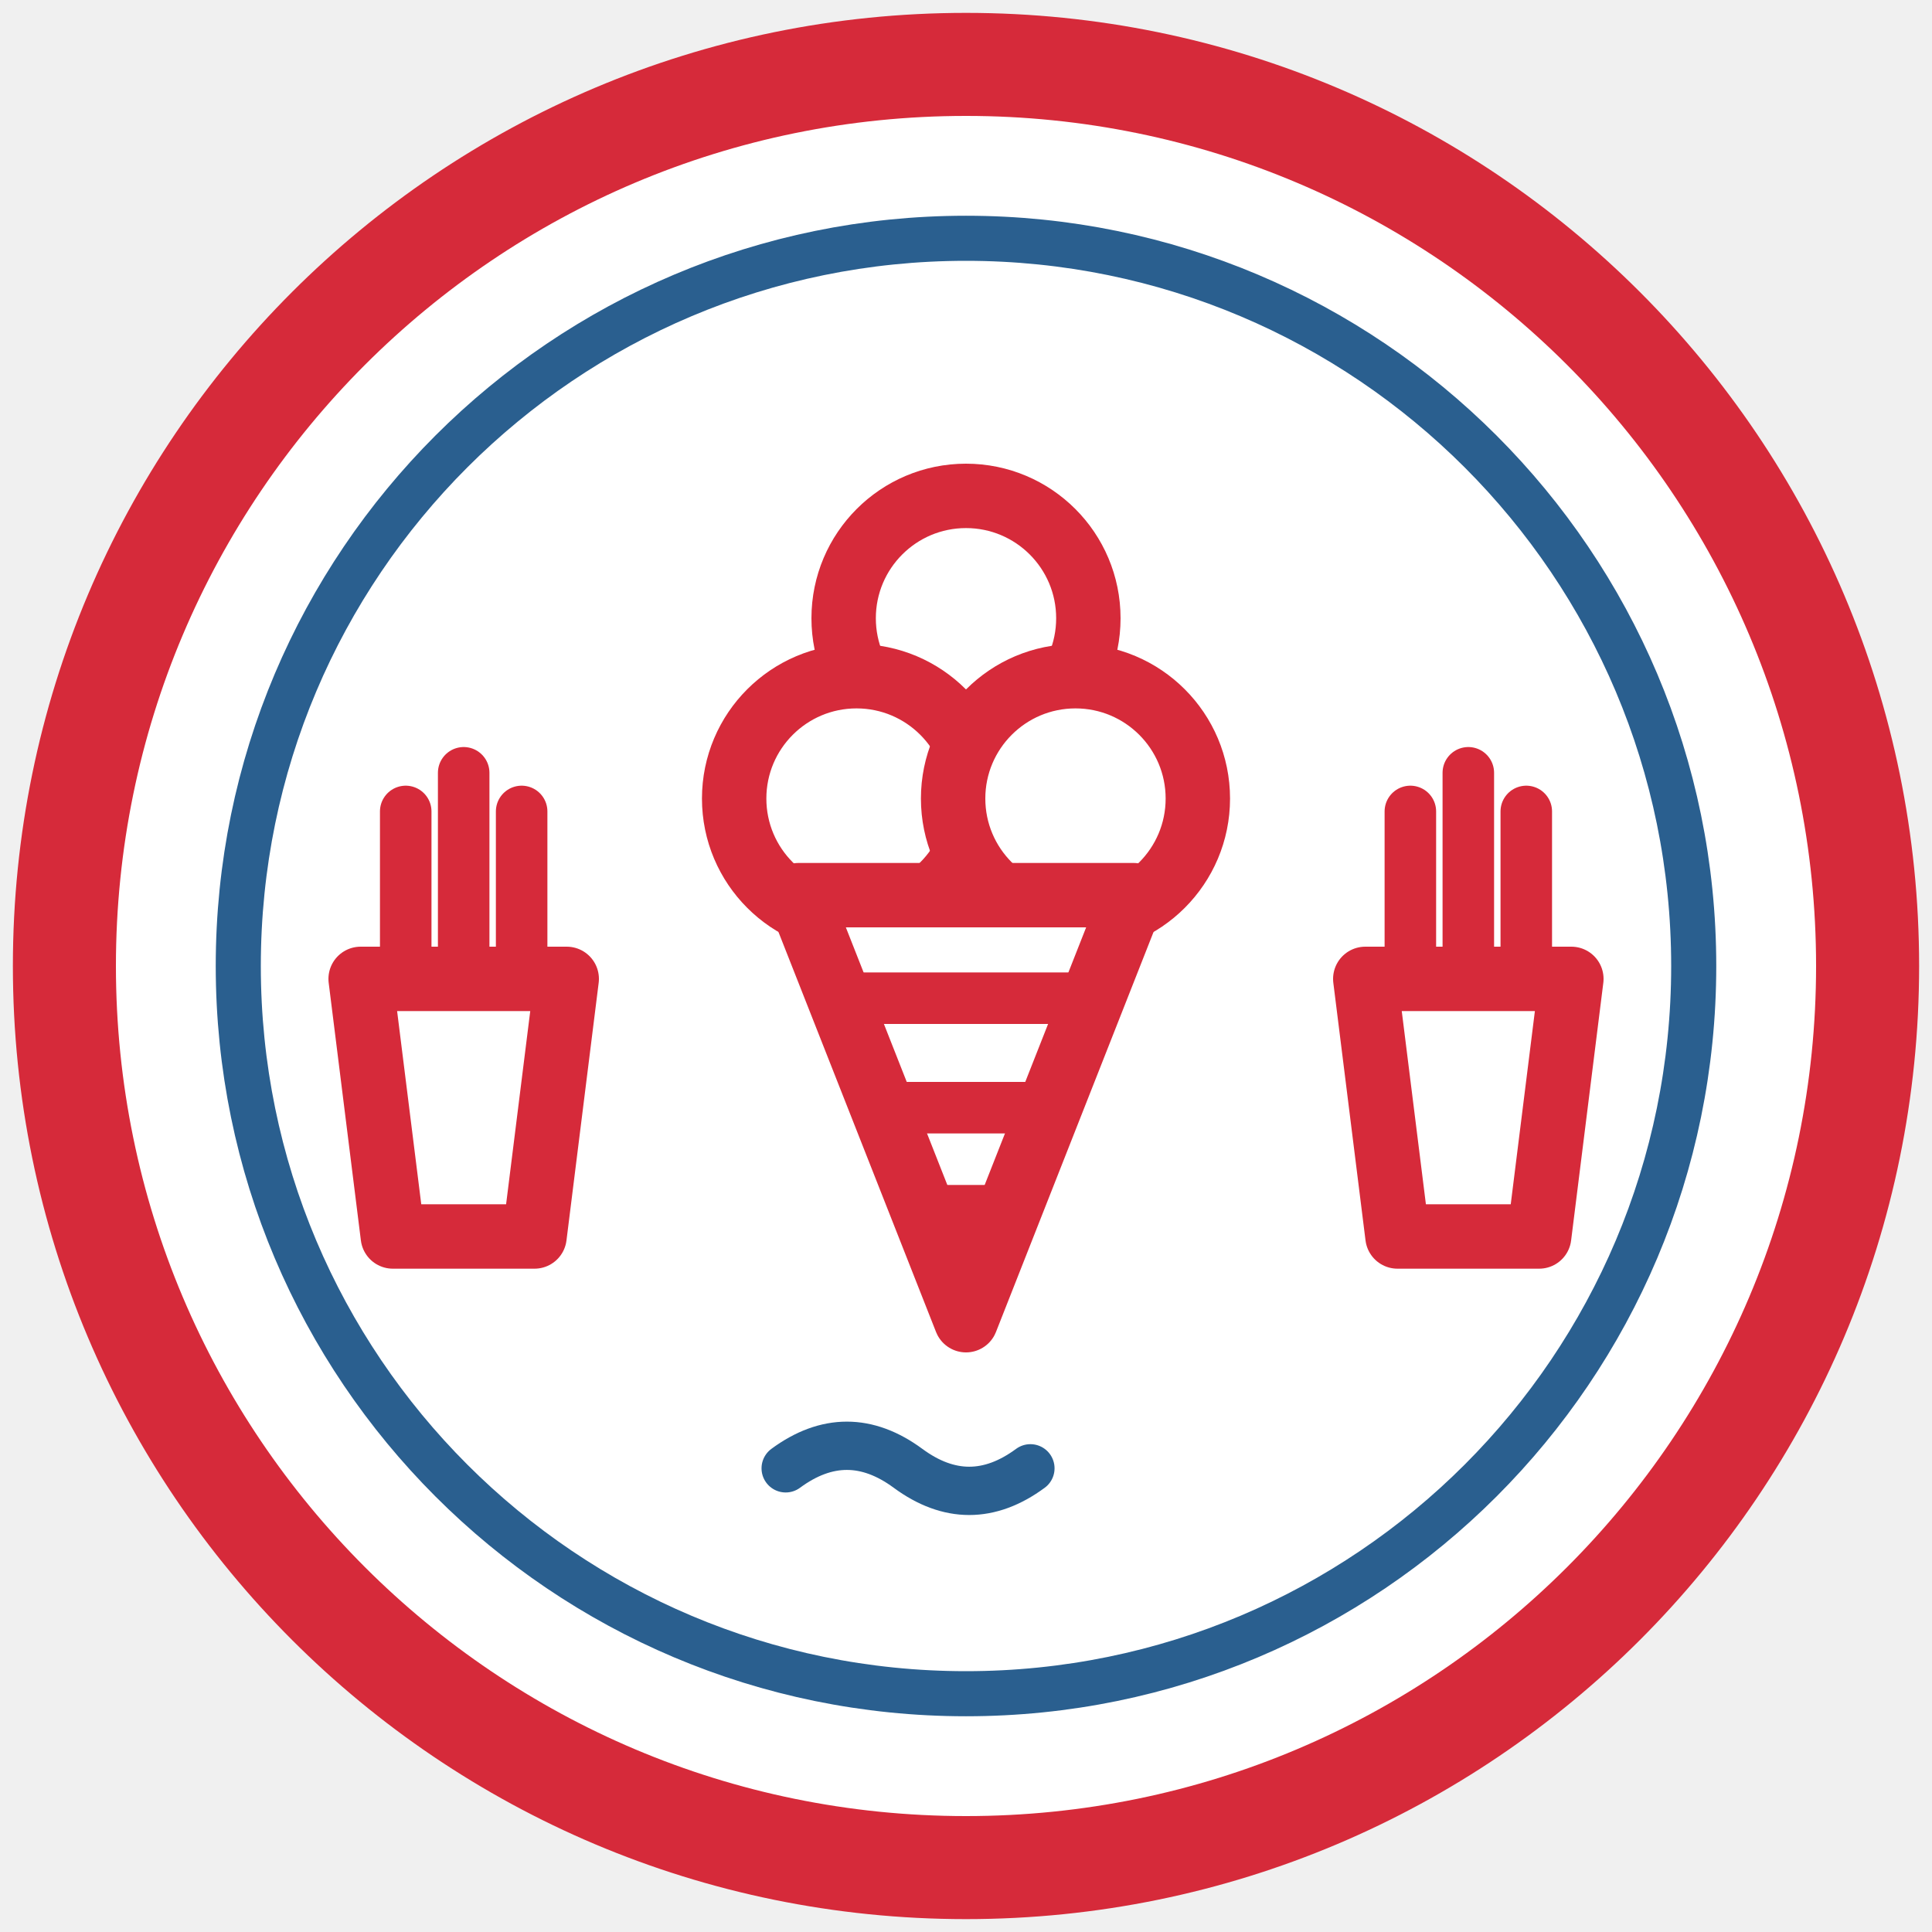
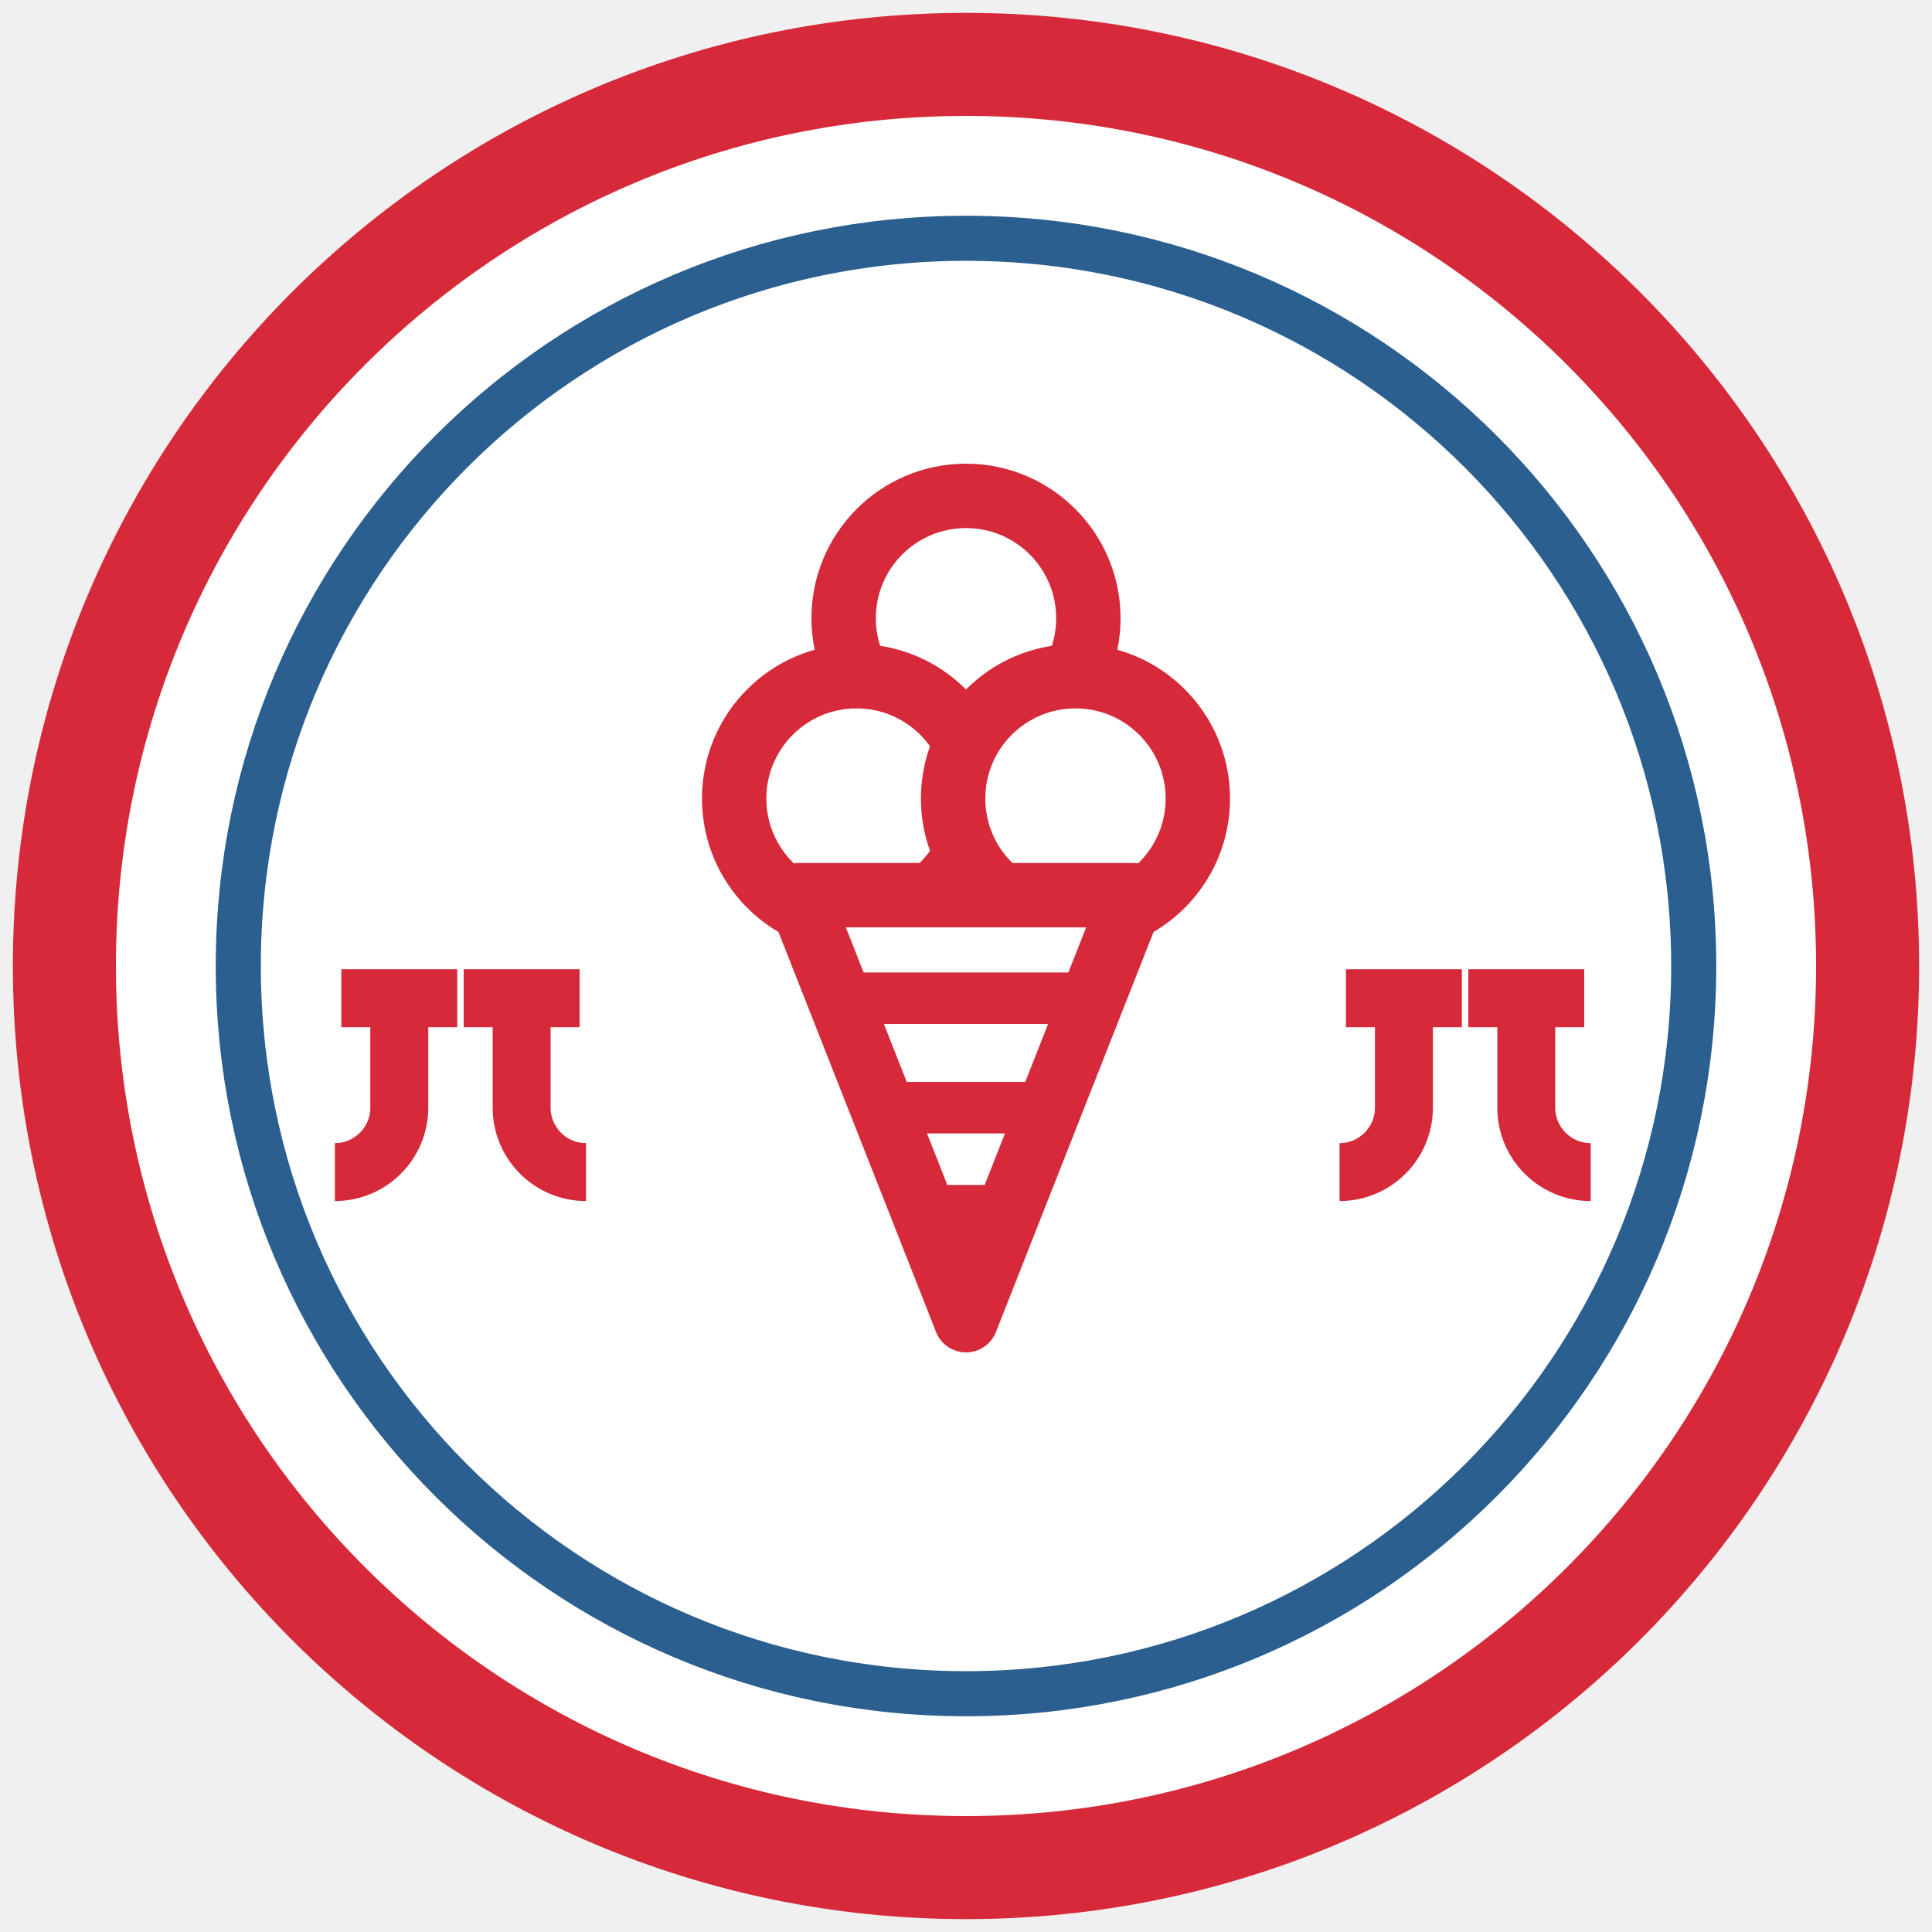
<svg xmlns="http://www.w3.org/2000/svg" viewBox="0 0 300 300">
  <circle cx="150" cy="150" r="140" fill="#fff" stroke="#d62a3a" stroke-width="16" />
  <circle cx="150" cy="150" r="113" fill="none" stroke="#2a5f8f" stroke-width="7" />
  <g fill="#fff" stroke="#d62a3a" stroke-width="10" stroke-linejoin="round" stroke-linecap="round">
    <circle cx="150" cy="96" r="19" />
    <circle cx="133" cy="124" r="19" />
    <circle cx="167" cy="124" r="19" />
    <path d="M124 139h52l-26 66z" />
-     <path d="M56 152h32l-5 40H61z" />
-     <path d="M212 152h32l-5 40h-22z" />
  </g>
  <g fill="none" stroke="#d62a3a" stroke-width="8" stroke-linejoin="round" stroke-linecap="round">
    <path d="M131 155h38M138 172h24M144 188h12" />
-     <path d="M63 152v-26M72 152v-32M81 152v-26" />
-     <path d="M219 152v-26M228 152v-32M237 152v-26" />
  </g>
-   <path d="M122 228q9.5-7 19 0t19 0" fill="none" stroke="#2a5f8f" stroke-width="7.5" stroke-linecap="round" />
+   <g fill="none" stroke="#d62a3a" stroke-width="9" stroke-linecap="butt">
+     <g transform="translate(51 152)">
+       <path d="M2 3h18M11 3v17a10 10 0 0 1-10 10" />
+       <g transform="translate(41 0) scale(-1 1)">
+         <path d="M2 3h18M11 3v17a10 10 0 0 1-10 10" />
+       </g>
+     </g>
+     <g transform="translate(207 152)">
+       <path d="M2 3h18M11 3v17a10 10 0 0 1-10 10" />
+       <g transform="translate(41 0) scale(-1 1)">
+         <path d="M2 3h18M11 3v17a10 10 0 0 1-10 10" />
+       </g>
+     </g>
+   </g>
</svg>
